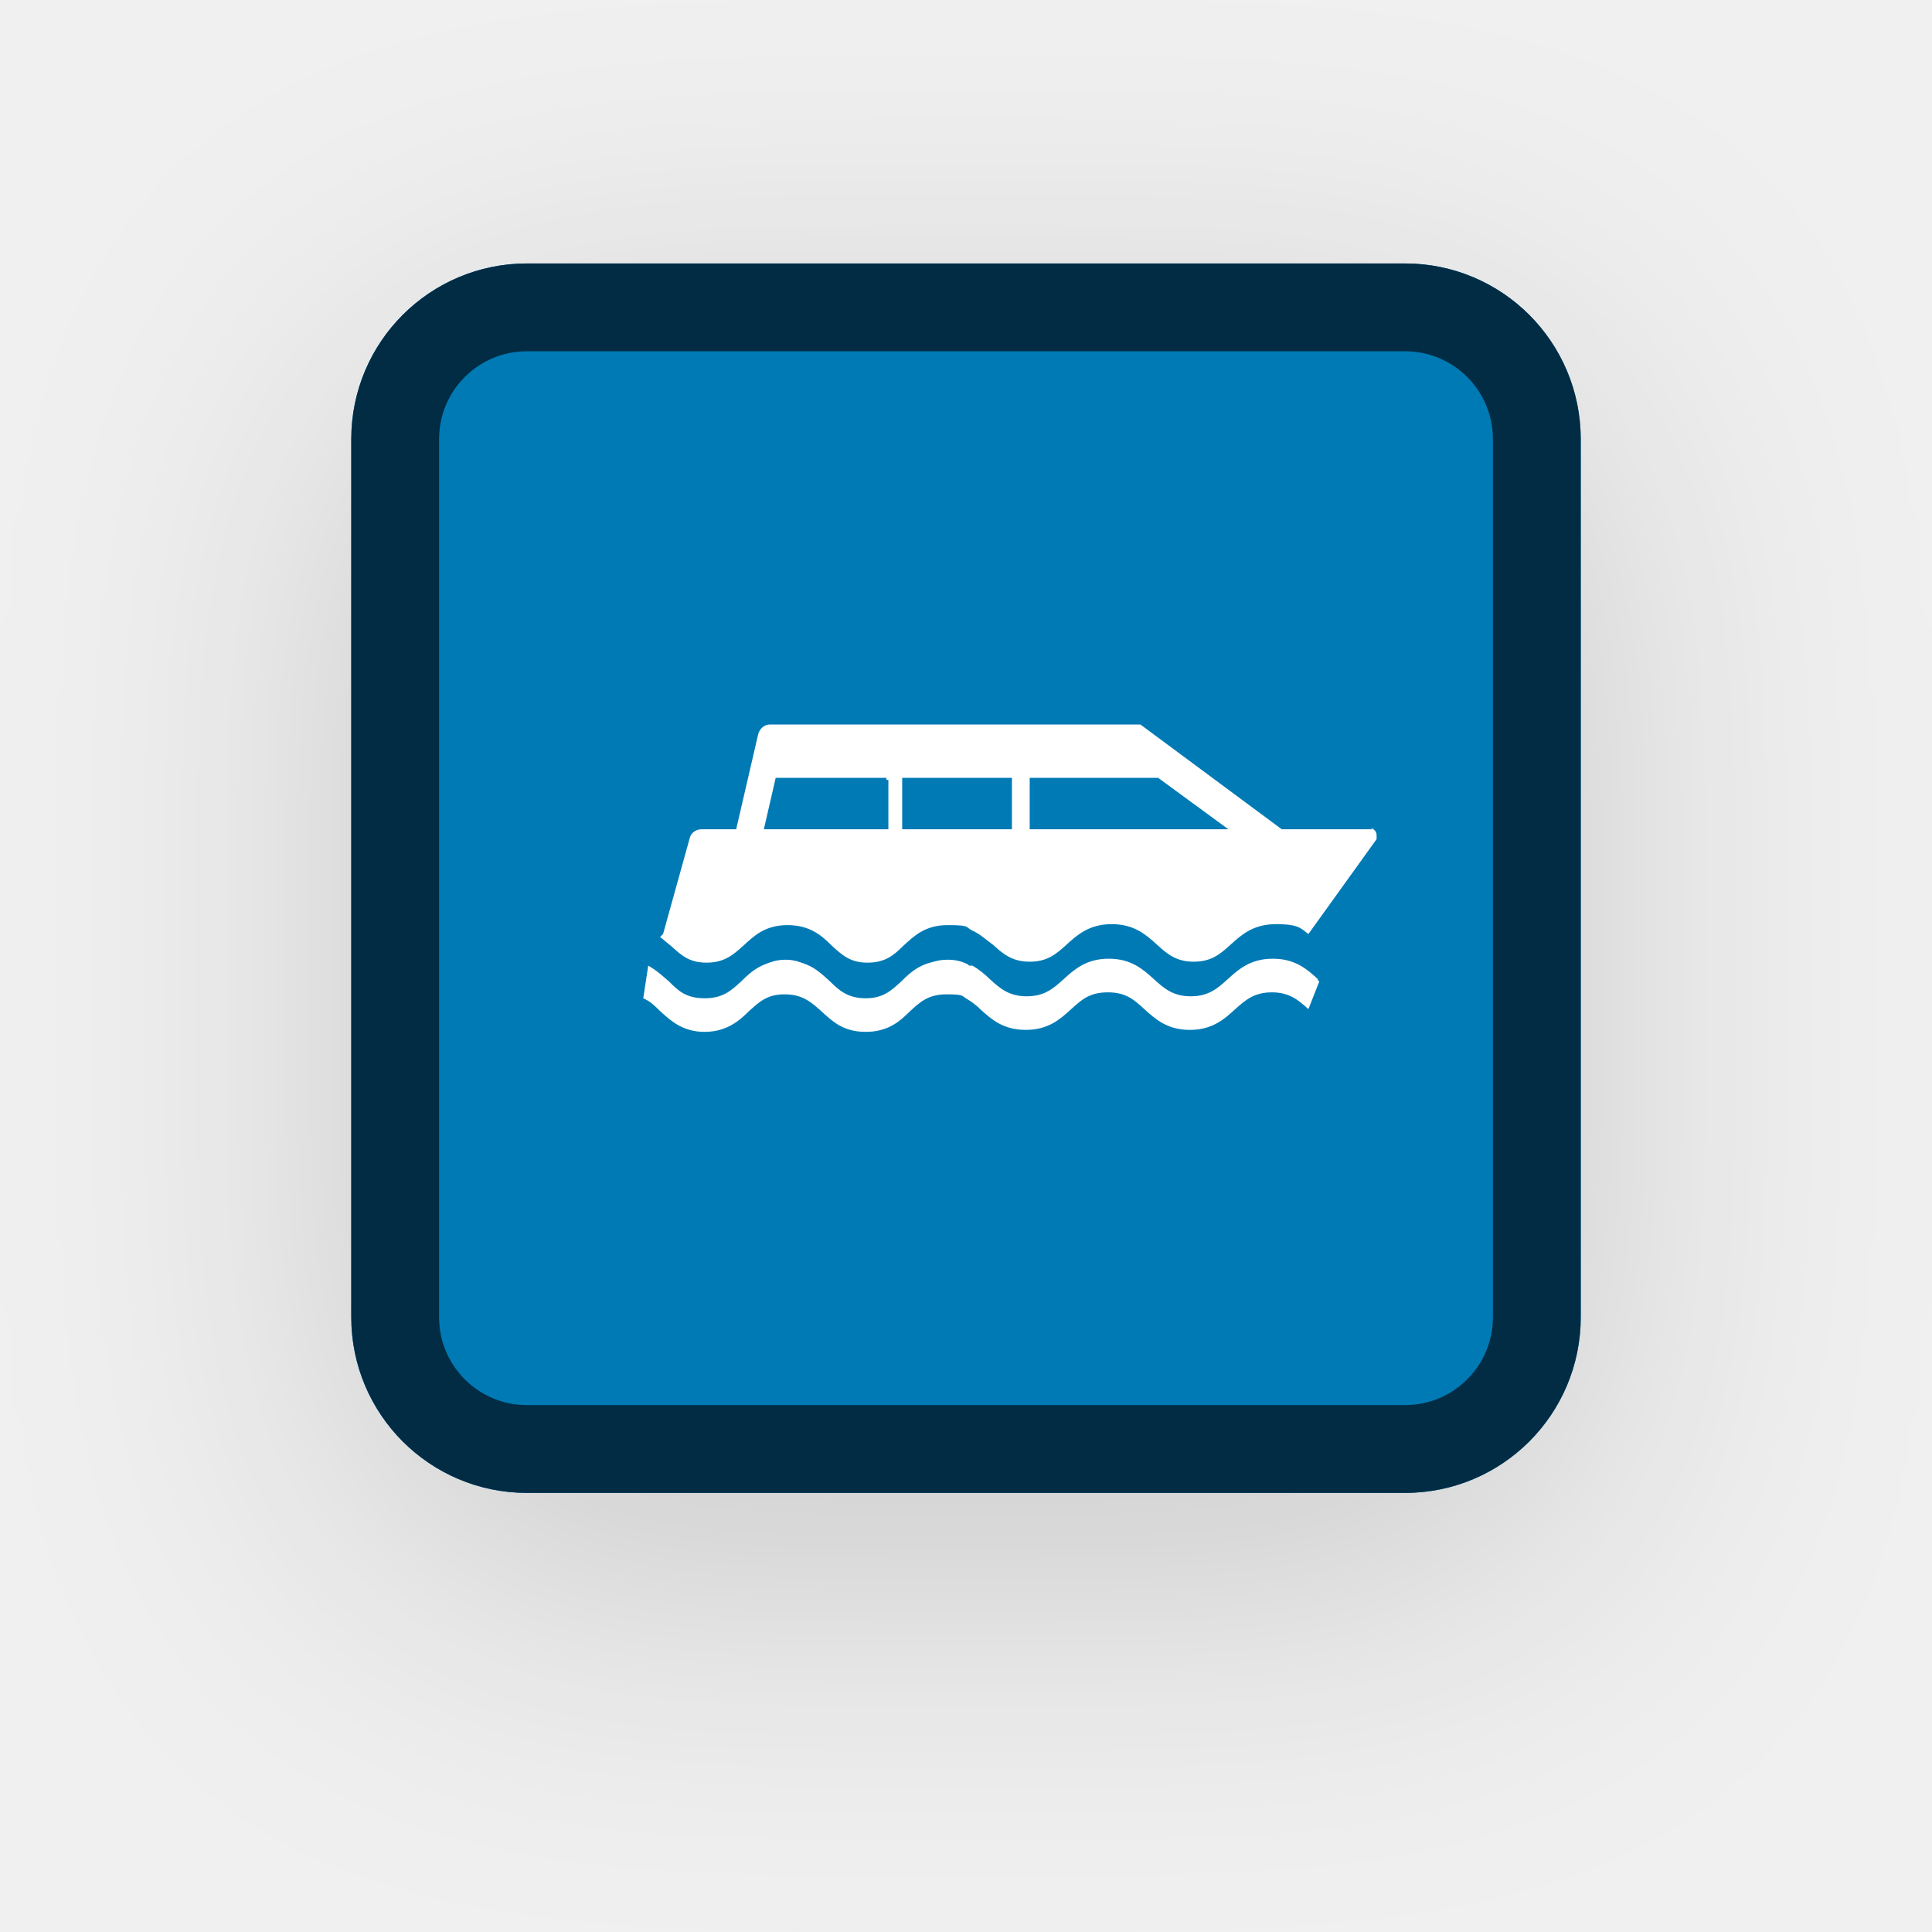
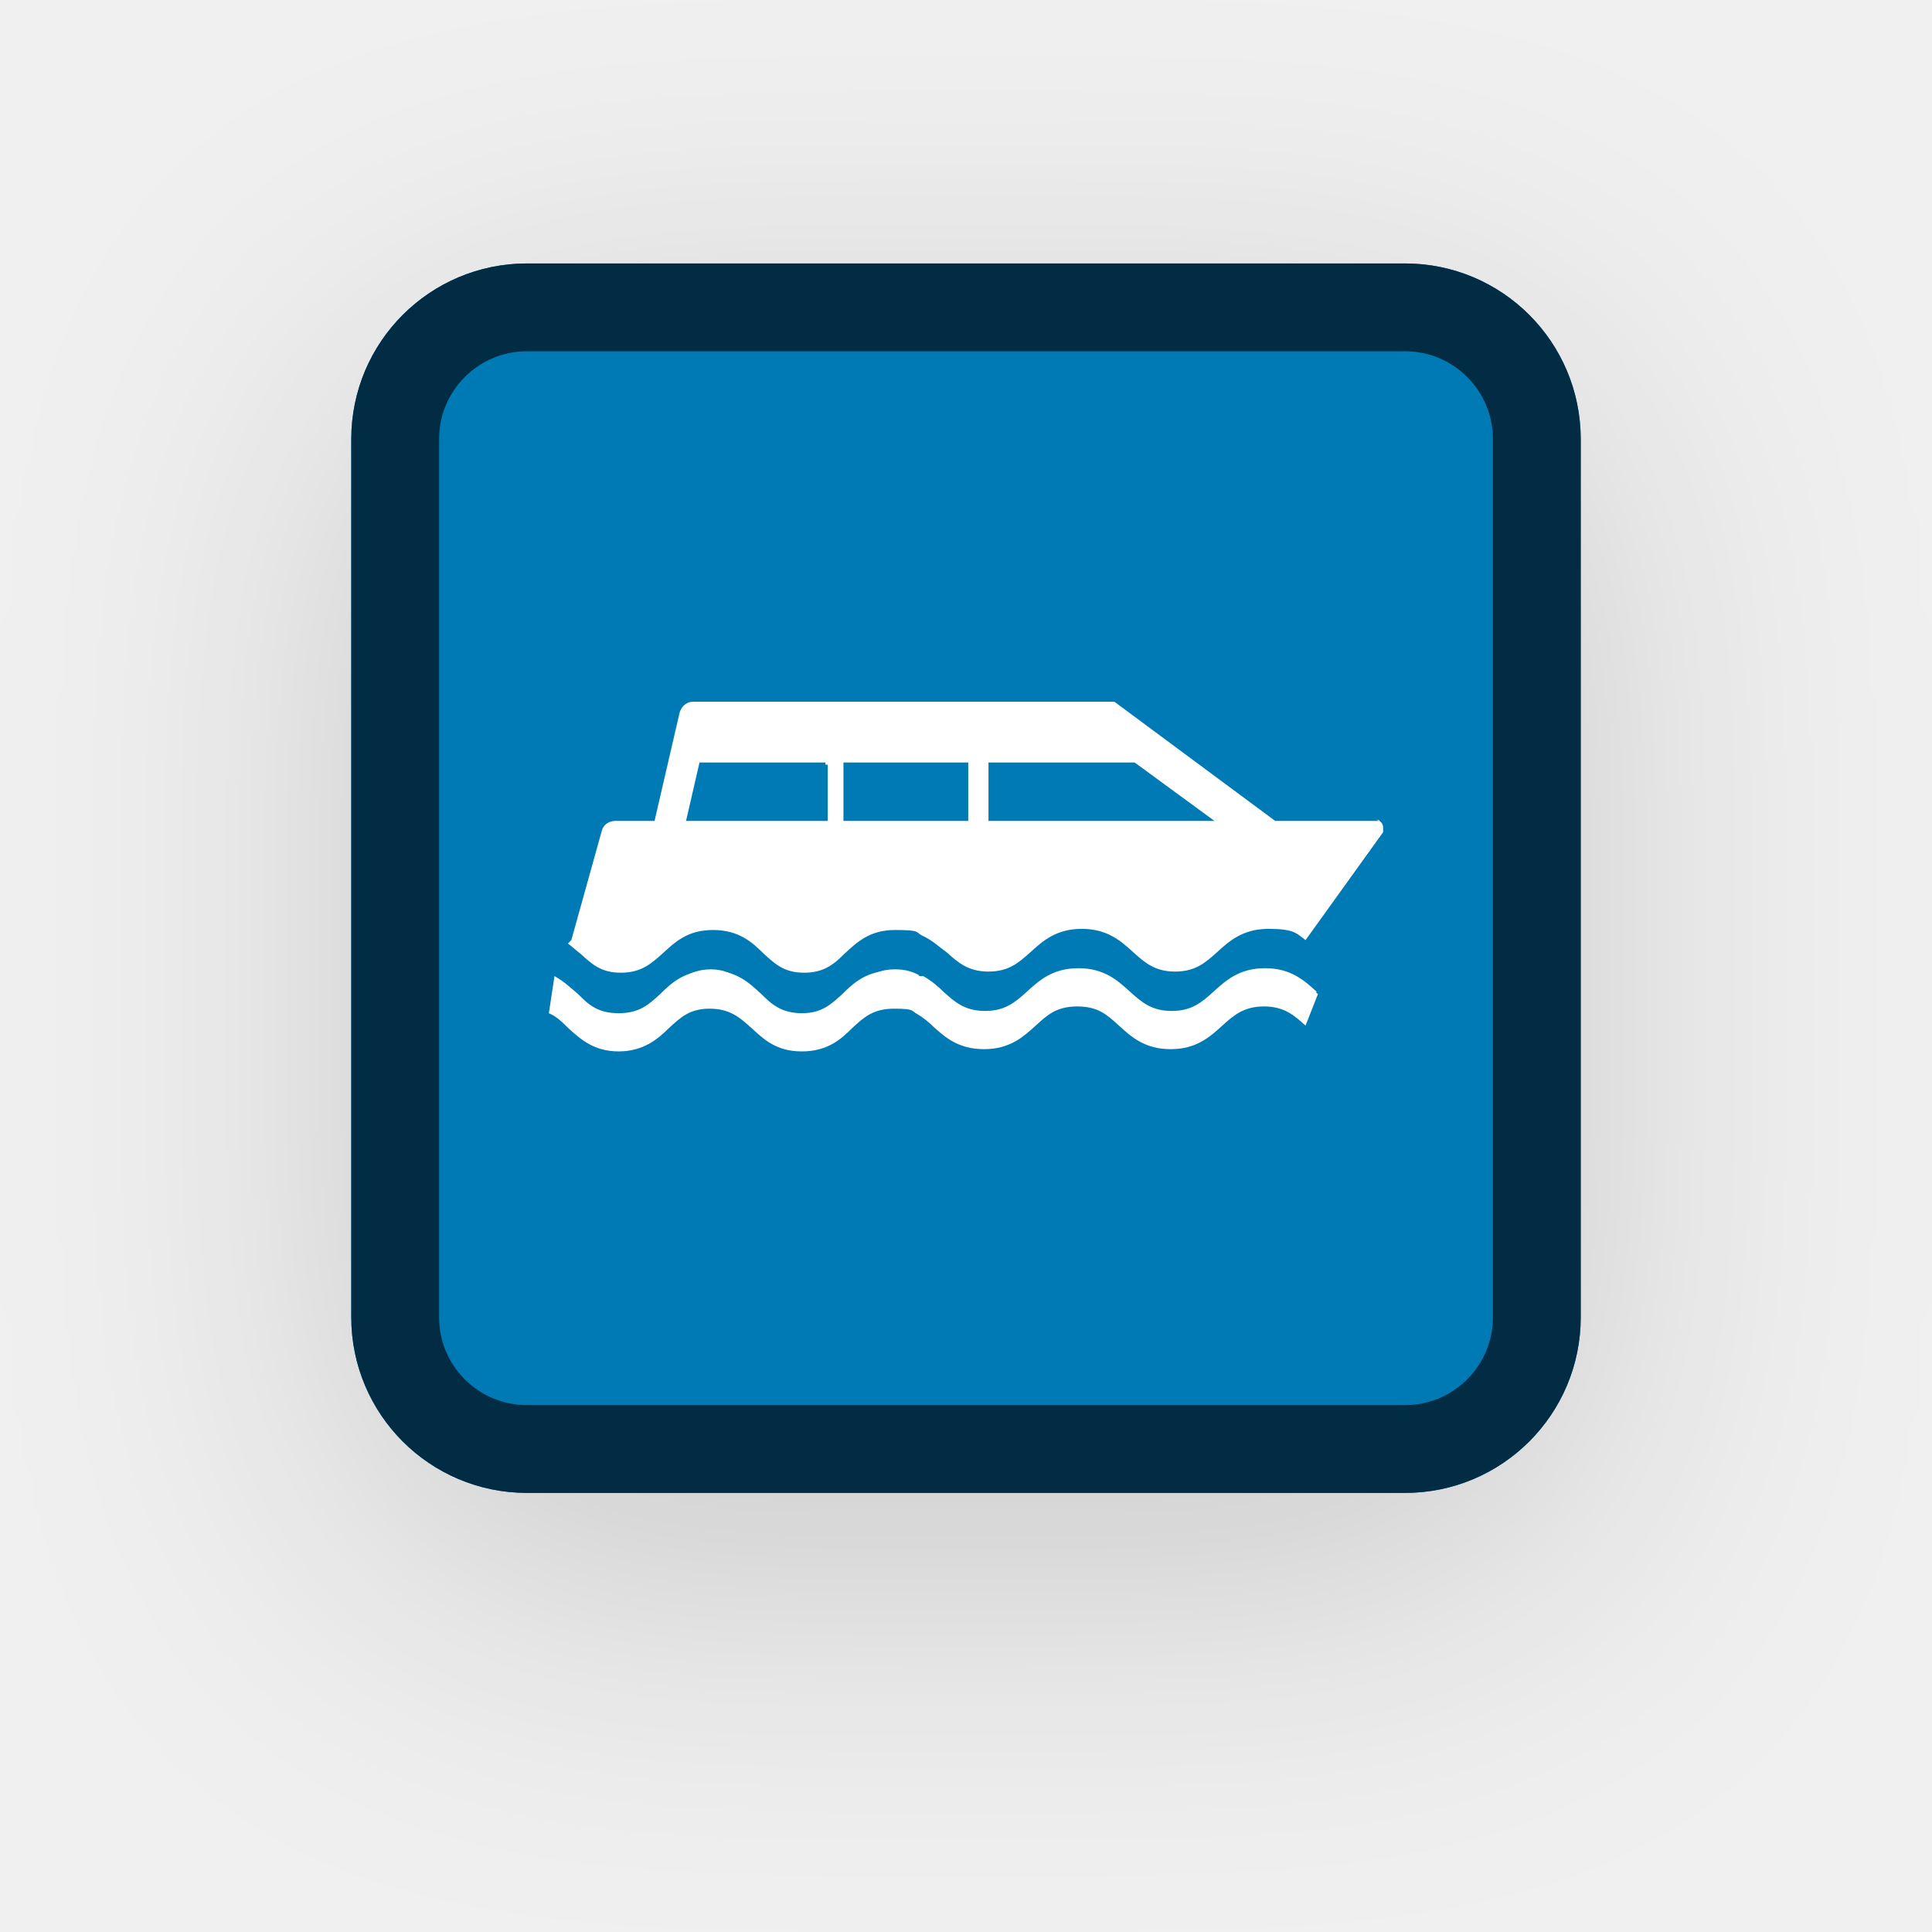
<svg xmlns="http://www.w3.org/2000/svg" width="44" height="44" viewBox="0 0 44 44" fill="none">
  <g filter="url(#filter0_d_8318_8649)">
    <g clip-path="url(#clip0_8318_8649)">
      <rect x="8" y="6" width="28" height="28" rx="4" fill="#007AB5" />
-       <path d="M30.023 22.307C29.776 22.082 29.506 21.834 28.988 21.834C28.47 21.834 28.2 22.082 27.953 22.307C27.728 22.51 27.525 22.69 27.12 22.69C26.715 22.69 26.512 22.51 26.287 22.307C26.04 22.082 25.769 21.834 25.252 21.834C24.734 21.834 24.464 22.082 24.216 22.307C23.991 22.51 23.789 22.69 23.384 22.69C22.978 22.69 22.776 22.51 22.551 22.307C22.438 22.195 22.303 22.082 22.146 21.992C22.146 21.992 22.101 21.992 22.078 21.992C21.921 21.924 21.763 21.879 21.538 21.879C21.02 21.879 20.75 22.127 20.525 22.352C20.3 22.555 20.12 22.735 19.715 22.735C19.31 22.735 19.107 22.555 18.904 22.352C18.657 22.127 18.409 21.879 17.892 21.879C17.374 21.879 17.104 22.127 16.879 22.352C16.654 22.555 16.474 22.735 16.046 22.735C15.618 22.735 15.438 22.555 15.236 22.352C15.101 22.239 14.966 22.105 14.763 21.992L14.65 22.735C14.808 22.802 14.921 22.915 15.033 23.027C15.281 23.252 15.551 23.5 16.046 23.5C16.541 23.5 16.834 23.252 17.059 23.027C17.284 22.825 17.464 22.645 17.869 22.645C18.274 22.645 18.477 22.825 18.702 23.027C18.949 23.252 19.197 23.5 19.715 23.5C20.232 23.5 20.503 23.252 20.728 23.027C20.953 22.825 21.133 22.645 21.56 22.645C21.988 22.645 21.898 22.69 22.033 22.757C22.146 22.825 22.258 22.915 22.348 23.005C22.573 23.207 22.843 23.455 23.361 23.455C23.879 23.455 24.149 23.207 24.396 22.982C24.622 22.78 24.802 22.6 25.229 22.6C25.657 22.6 25.837 22.78 26.062 22.982C26.31 23.207 26.58 23.455 27.097 23.455C27.615 23.455 27.885 23.207 28.133 22.982C28.358 22.78 28.56 22.6 28.965 22.6C29.371 22.6 29.573 22.78 29.798 22.982L30.046 22.352C30.046 22.352 30.001 22.307 29.956 22.285V22.33L30.023 22.307Z" fill="white" />
-       <path d="M22.055 21.97C21.921 21.902 21.785 21.857 21.583 21.857C21.38 21.857 21.223 21.902 21.088 21.992L22.078 21.992L22.055 21.992V21.97Z" fill="white" />
-       <path d="M17.351 22.015H18.409C18.274 21.924 18.117 21.857 17.892 21.857C17.666 21.857 17.486 21.924 17.351 22.015Z" fill="white" />
-       <path d="M31.284 18.886H29.191L25.972 16.5H17.531C17.396 16.5 17.284 16.613 17.261 16.748L16.766 18.886H15.978C15.843 18.886 15.731 18.976 15.708 19.088L15.101 21.272L15.033 21.339C15.123 21.407 15.191 21.474 15.281 21.542C15.506 21.744 15.686 21.924 16.091 21.924C16.496 21.924 16.699 21.744 16.924 21.542C17.171 21.317 17.419 21.069 17.937 21.069C18.454 21.069 18.724 21.317 18.949 21.542C19.174 21.744 19.355 21.924 19.76 21.924C20.165 21.924 20.367 21.744 20.57 21.542C20.818 21.317 21.065 21.069 21.583 21.069C22.101 21.069 21.988 21.114 22.123 21.182C22.326 21.272 22.461 21.407 22.618 21.519C22.843 21.722 23.046 21.902 23.451 21.902C23.856 21.902 24.059 21.722 24.284 21.519C24.531 21.294 24.802 21.047 25.319 21.047C25.837 21.047 26.107 21.294 26.355 21.519C26.58 21.722 26.782 21.902 27.187 21.902C27.593 21.902 27.795 21.722 28.02 21.519C28.268 21.294 28.538 21.047 29.055 21.047C29.573 21.047 29.618 21.137 29.798 21.272L31.351 19.111C31.351 19.111 31.351 19.066 31.351 19.021C31.351 18.931 31.284 18.863 31.194 18.863H31.261L31.284 18.886ZM20.232 18.886H17.396L17.666 17.715H20.187V17.761H20.232V18.908V18.886ZM23.046 18.886H20.547V17.715H23.046V18.886ZM23.451 18.886V17.715H26.377L27.975 18.886H23.451Z" fill="white" />
-       <path d="M24.869 21.97H25.792C25.679 21.902 25.522 21.857 25.342 21.857C25.162 21.857 25.004 21.902 24.869 21.97Z" fill="white" />
-       <path d="M29.101 21.857C28.921 21.857 28.808 21.857 28.673 21.947H29.303L29.348 21.902C29.281 21.902 29.191 21.902 29.101 21.902V21.857Z" fill="white" />
+       <path d="M29.989 22.588C29.707 22.332 29.4 22.05 28.811 22.05C28.222 22.05 27.915 22.332 27.633 22.588C27.377 22.819 27.147 23.024 26.686 23.024C26.225 23.024 25.995 22.819 25.738 22.588C25.457 22.332 25.15 22.05 24.561 22.05C23.972 22.05 23.664 22.332 23.383 22.588C23.127 22.819 22.896 23.024 22.435 23.024C21.974 23.024 21.744 22.819 21.488 22.588C21.36 22.46 21.206 22.332 21.027 22.23C21.027 22.23 20.976 22.23 20.95 22.23C20.771 22.153 20.592 22.102 20.336 22.102C19.747 22.102 19.439 22.383 19.183 22.64C18.927 22.87 18.722 23.075 18.262 23.075C17.8 23.075 17.57 22.87 17.34 22.64C17.058 22.383 16.776 22.102 16.187 22.102C15.598 22.102 15.291 22.383 15.035 22.64C14.779 22.87 14.574 23.075 14.088 23.075C13.601 23.075 13.396 22.87 13.166 22.64C13.012 22.512 12.858 22.358 12.628 22.23L12.5 23.075C12.679 23.152 12.807 23.28 12.935 23.408C13.217 23.664 13.524 23.945 14.088 23.945C14.651 23.945 14.984 23.664 15.24 23.408C15.496 23.177 15.701 22.972 16.162 22.972C16.623 22.972 16.853 23.177 17.109 23.408C17.391 23.664 17.672 23.945 18.262 23.945C18.85 23.945 19.158 23.664 19.414 23.408C19.67 23.177 19.875 22.972 20.361 22.972C20.848 22.972 20.745 23.024 20.899 23.1C21.027 23.177 21.155 23.28 21.257 23.382C21.514 23.613 21.821 23.894 22.41 23.894C22.999 23.894 23.306 23.613 23.588 23.357C23.844 23.126 24.049 22.921 24.535 22.921C25.022 22.921 25.226 23.126 25.483 23.357C25.764 23.613 26.071 23.894 26.66 23.894C27.249 23.894 27.557 23.613 27.838 23.357C28.094 23.126 28.325 22.921 28.786 22.921C29.247 22.921 29.477 23.126 29.733 23.357L30.015 22.64C30.015 22.64 29.964 22.588 29.912 22.563V22.614L29.989 22.588Z" fill="white" />
+       <path d="M20.924 22.204C20.771 22.127 20.617 22.076 20.387 22.076C20.156 22.076 19.977 22.127 19.823 22.23L20.95 22.23L20.924 22.23V22.204Z" fill="white" />
+       <path d="M15.573 22.255H16.776C16.623 22.153 16.443 22.076 16.187 22.076C15.931 22.076 15.726 22.153 15.573 22.255Z" fill="white" />
+       <path d="M31.423 18.696H29.042L25.38 15.982H15.778C15.624 15.982 15.496 16.11 15.47 16.264L14.907 18.696H14.011C13.857 18.696 13.729 18.799 13.704 18.927L13.012 21.41L12.935 21.487C13.038 21.564 13.115 21.641 13.217 21.718C13.473 21.948 13.678 22.153 14.139 22.153C14.6 22.153 14.83 21.948 15.086 21.718C15.368 21.462 15.65 21.18 16.238 21.18C16.828 21.18 17.135 21.462 17.391 21.718C17.647 21.948 17.852 22.153 18.313 22.153C18.774 22.153 19.004 21.948 19.235 21.718C19.516 21.462 19.798 21.18 20.387 21.18C20.976 21.18 20.848 21.231 21.001 21.308C21.232 21.41 21.385 21.564 21.565 21.692C21.821 21.922 22.051 22.127 22.512 22.127C22.973 22.127 23.203 21.922 23.46 21.692C23.741 21.436 24.049 21.154 24.637 21.154C25.226 21.154 25.534 21.436 25.815 21.692C26.071 21.922 26.302 22.127 26.763 22.127C27.224 22.127 27.454 21.922 27.71 21.692C27.992 21.436 28.299 21.154 28.888 21.154C29.477 21.154 29.528 21.257 29.733 21.41L31.5 18.952C31.5 18.952 31.5 18.901 31.5 18.85C31.5 18.747 31.423 18.671 31.321 18.671H31.398L31.423 18.696ZM18.85 18.696H15.624L15.931 17.365H18.799V17.416H18.85V18.722V18.696ZM22.051 18.696H19.209V17.365H22.051V18.696ZM22.512 18.696V17.365H25.841L27.659 18.696H22.512Z" fill="white" />
+       <path d="M24.125 22.204H25.175C25.047 22.127 24.868 22.076 24.663 22.076C24.458 22.076 24.279 22.127 24.125 22.204Z" fill="white" />
+       <path d="M28.939 22.076C28.735 22.076 28.607 22.076 28.453 22.179H29.17L29.221 22.127C29.144 22.127 29.042 22.127 28.939 22.127V22.076Z" fill="white" />
    </g>
    <rect x="9" y="7" width="26" height="26" rx="3" stroke="#012C44" stroke-width="2" />
  </g>
  <defs>
    <filter id="filter0_d_8318_8649" x="0" y="0" width="44" height="44" filterUnits="userSpaceOnUse" color-interpolation-filters="sRGB">
      <feFlood flood-opacity="0" result="BackgroundImageFix" />
      <feColorMatrix in="SourceAlpha" type="matrix" values="0 0 0 0 0 0 0 0 0 0 0 0 0 0 0 0 0 0 127 0" result="hardAlpha" />
      <feOffset dy="2" />
      <feGaussianBlur stdDeviation="4" />
      <feColorMatrix type="matrix" values="0 0 0 0 0 0 0 0 0 0 0 0 0 0 0 0 0 0 0.16 0" />
      <feBlend mode="normal" in2="BackgroundImageFix" result="effect1_dropShadow_8318_8649" />
      <feBlend mode="normal" in="SourceGraphic" in2="effect1_dropShadow_8318_8649" result="shape" />
    </filter>
    <clipPath id="clip0_8318_8649">
      <rect x="8" y="6" width="28" height="28" rx="4" fill="white" />
    </clipPath>
  </defs>
</svg>
